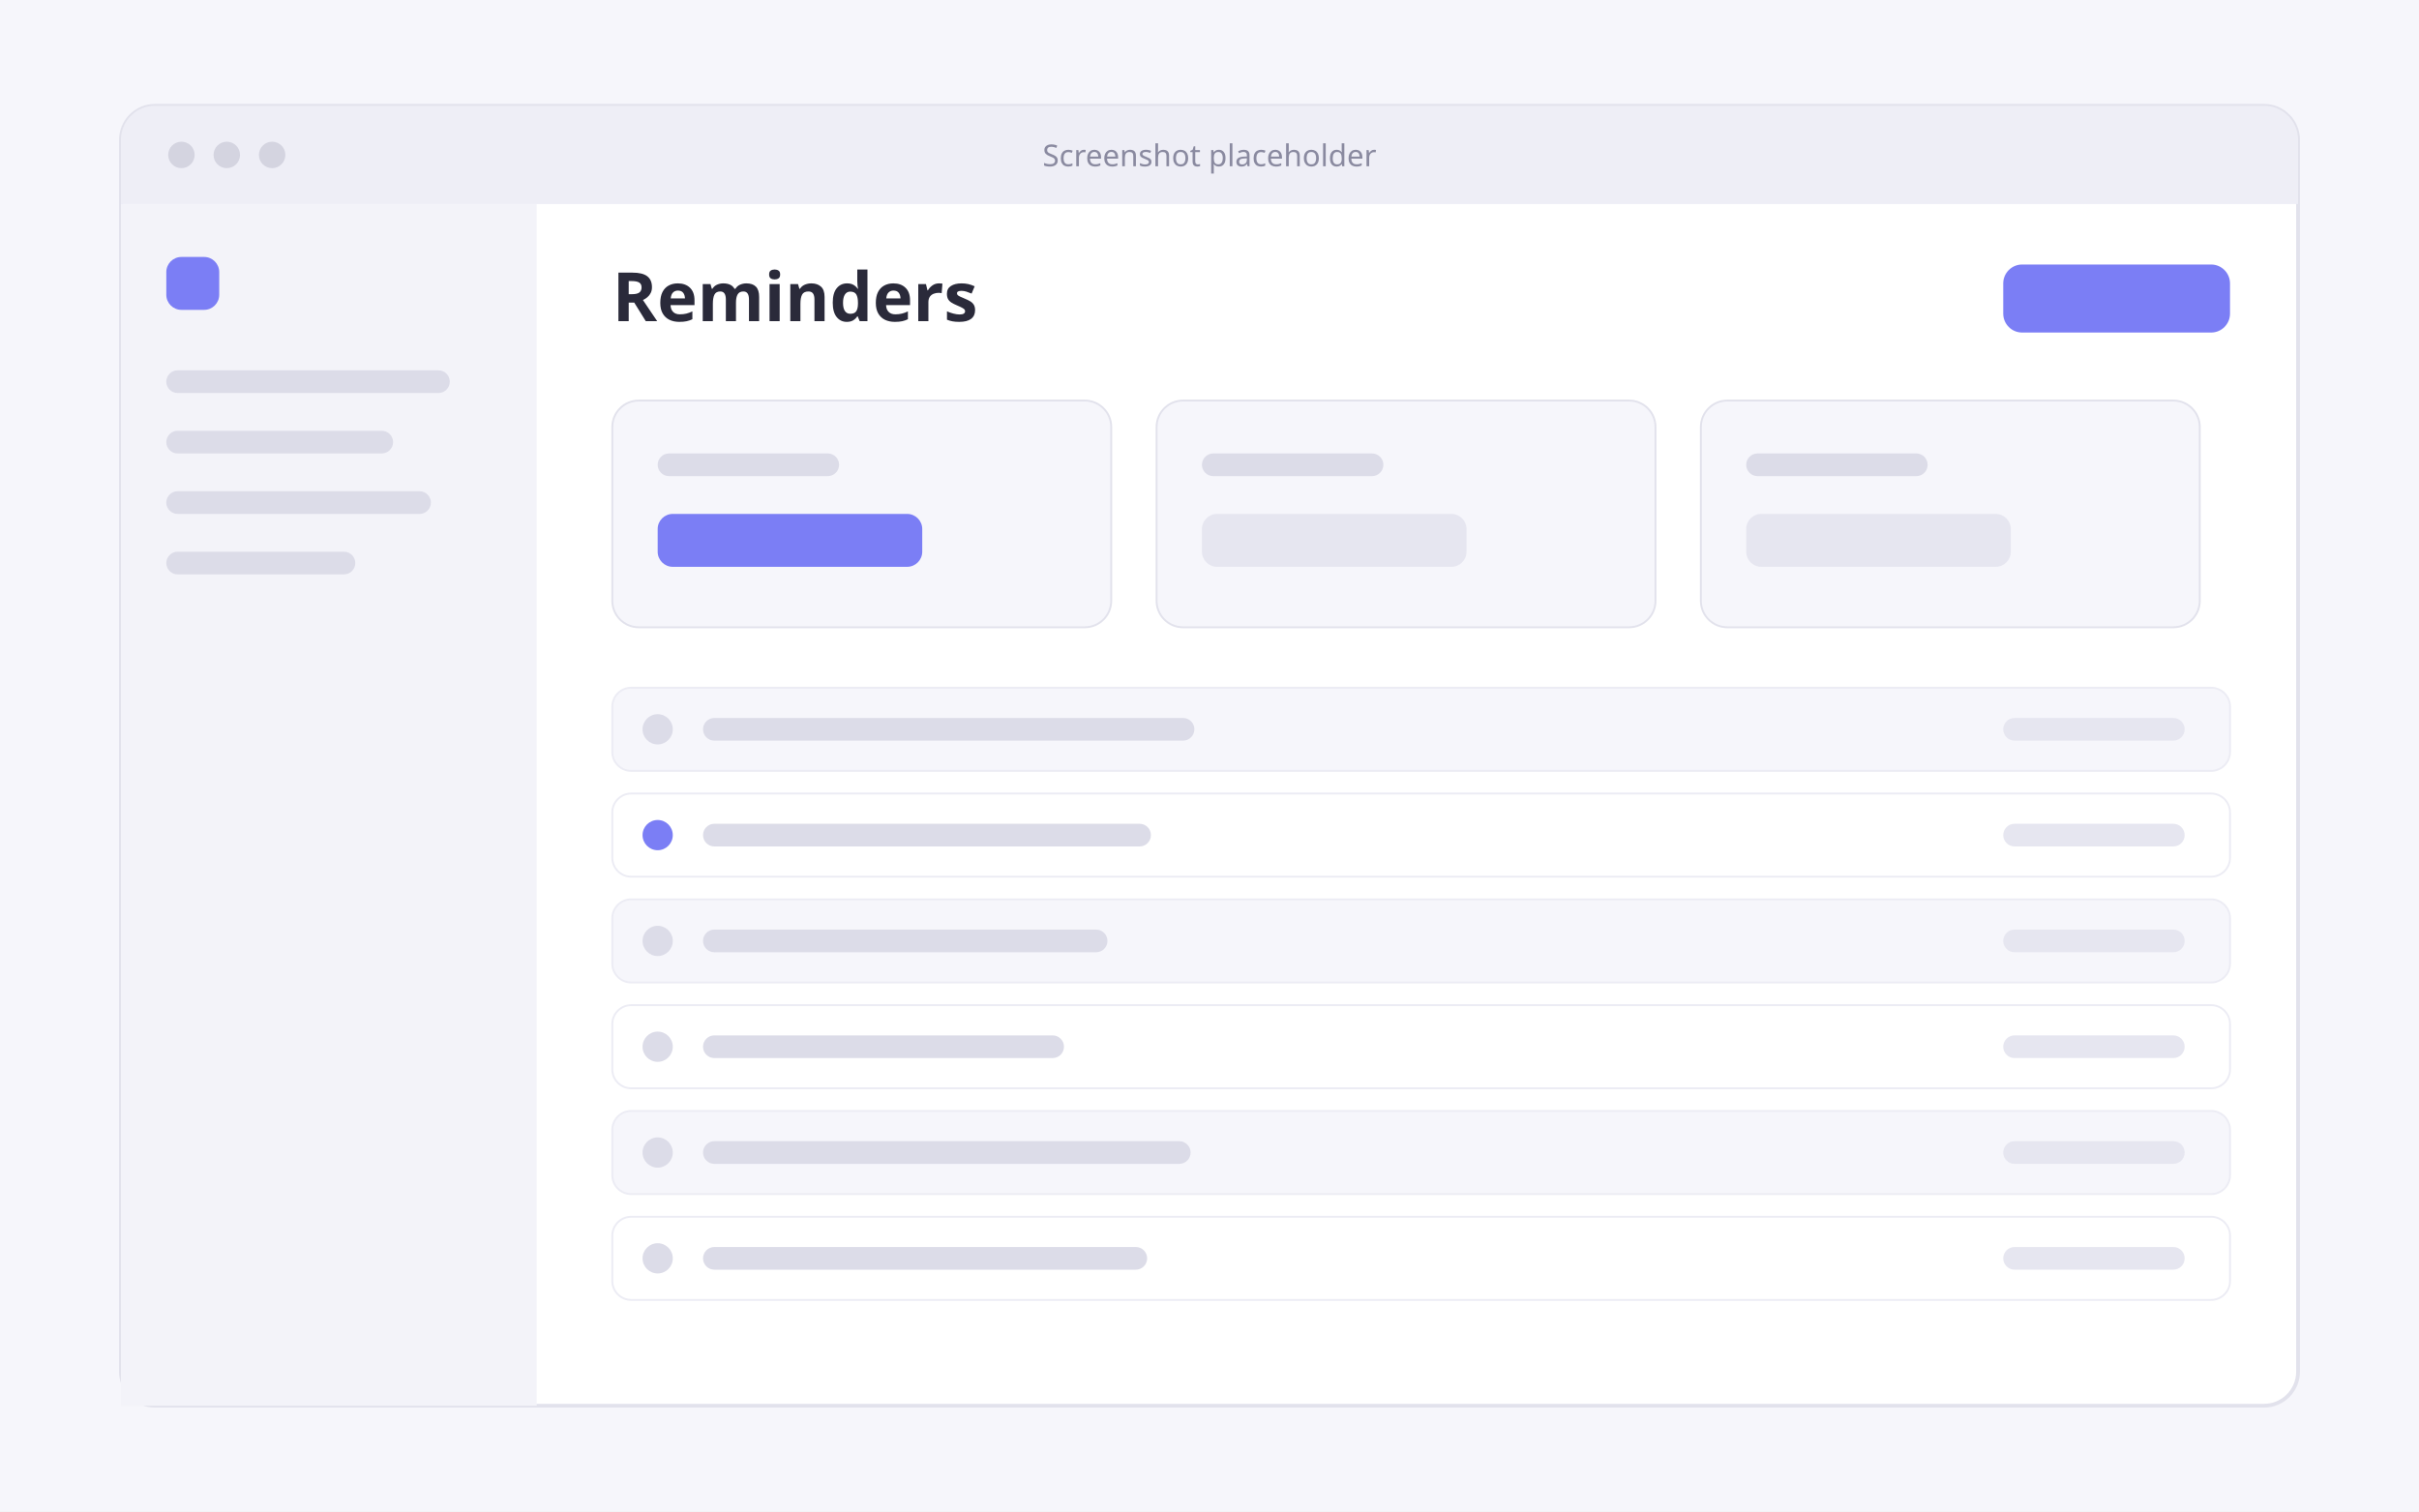
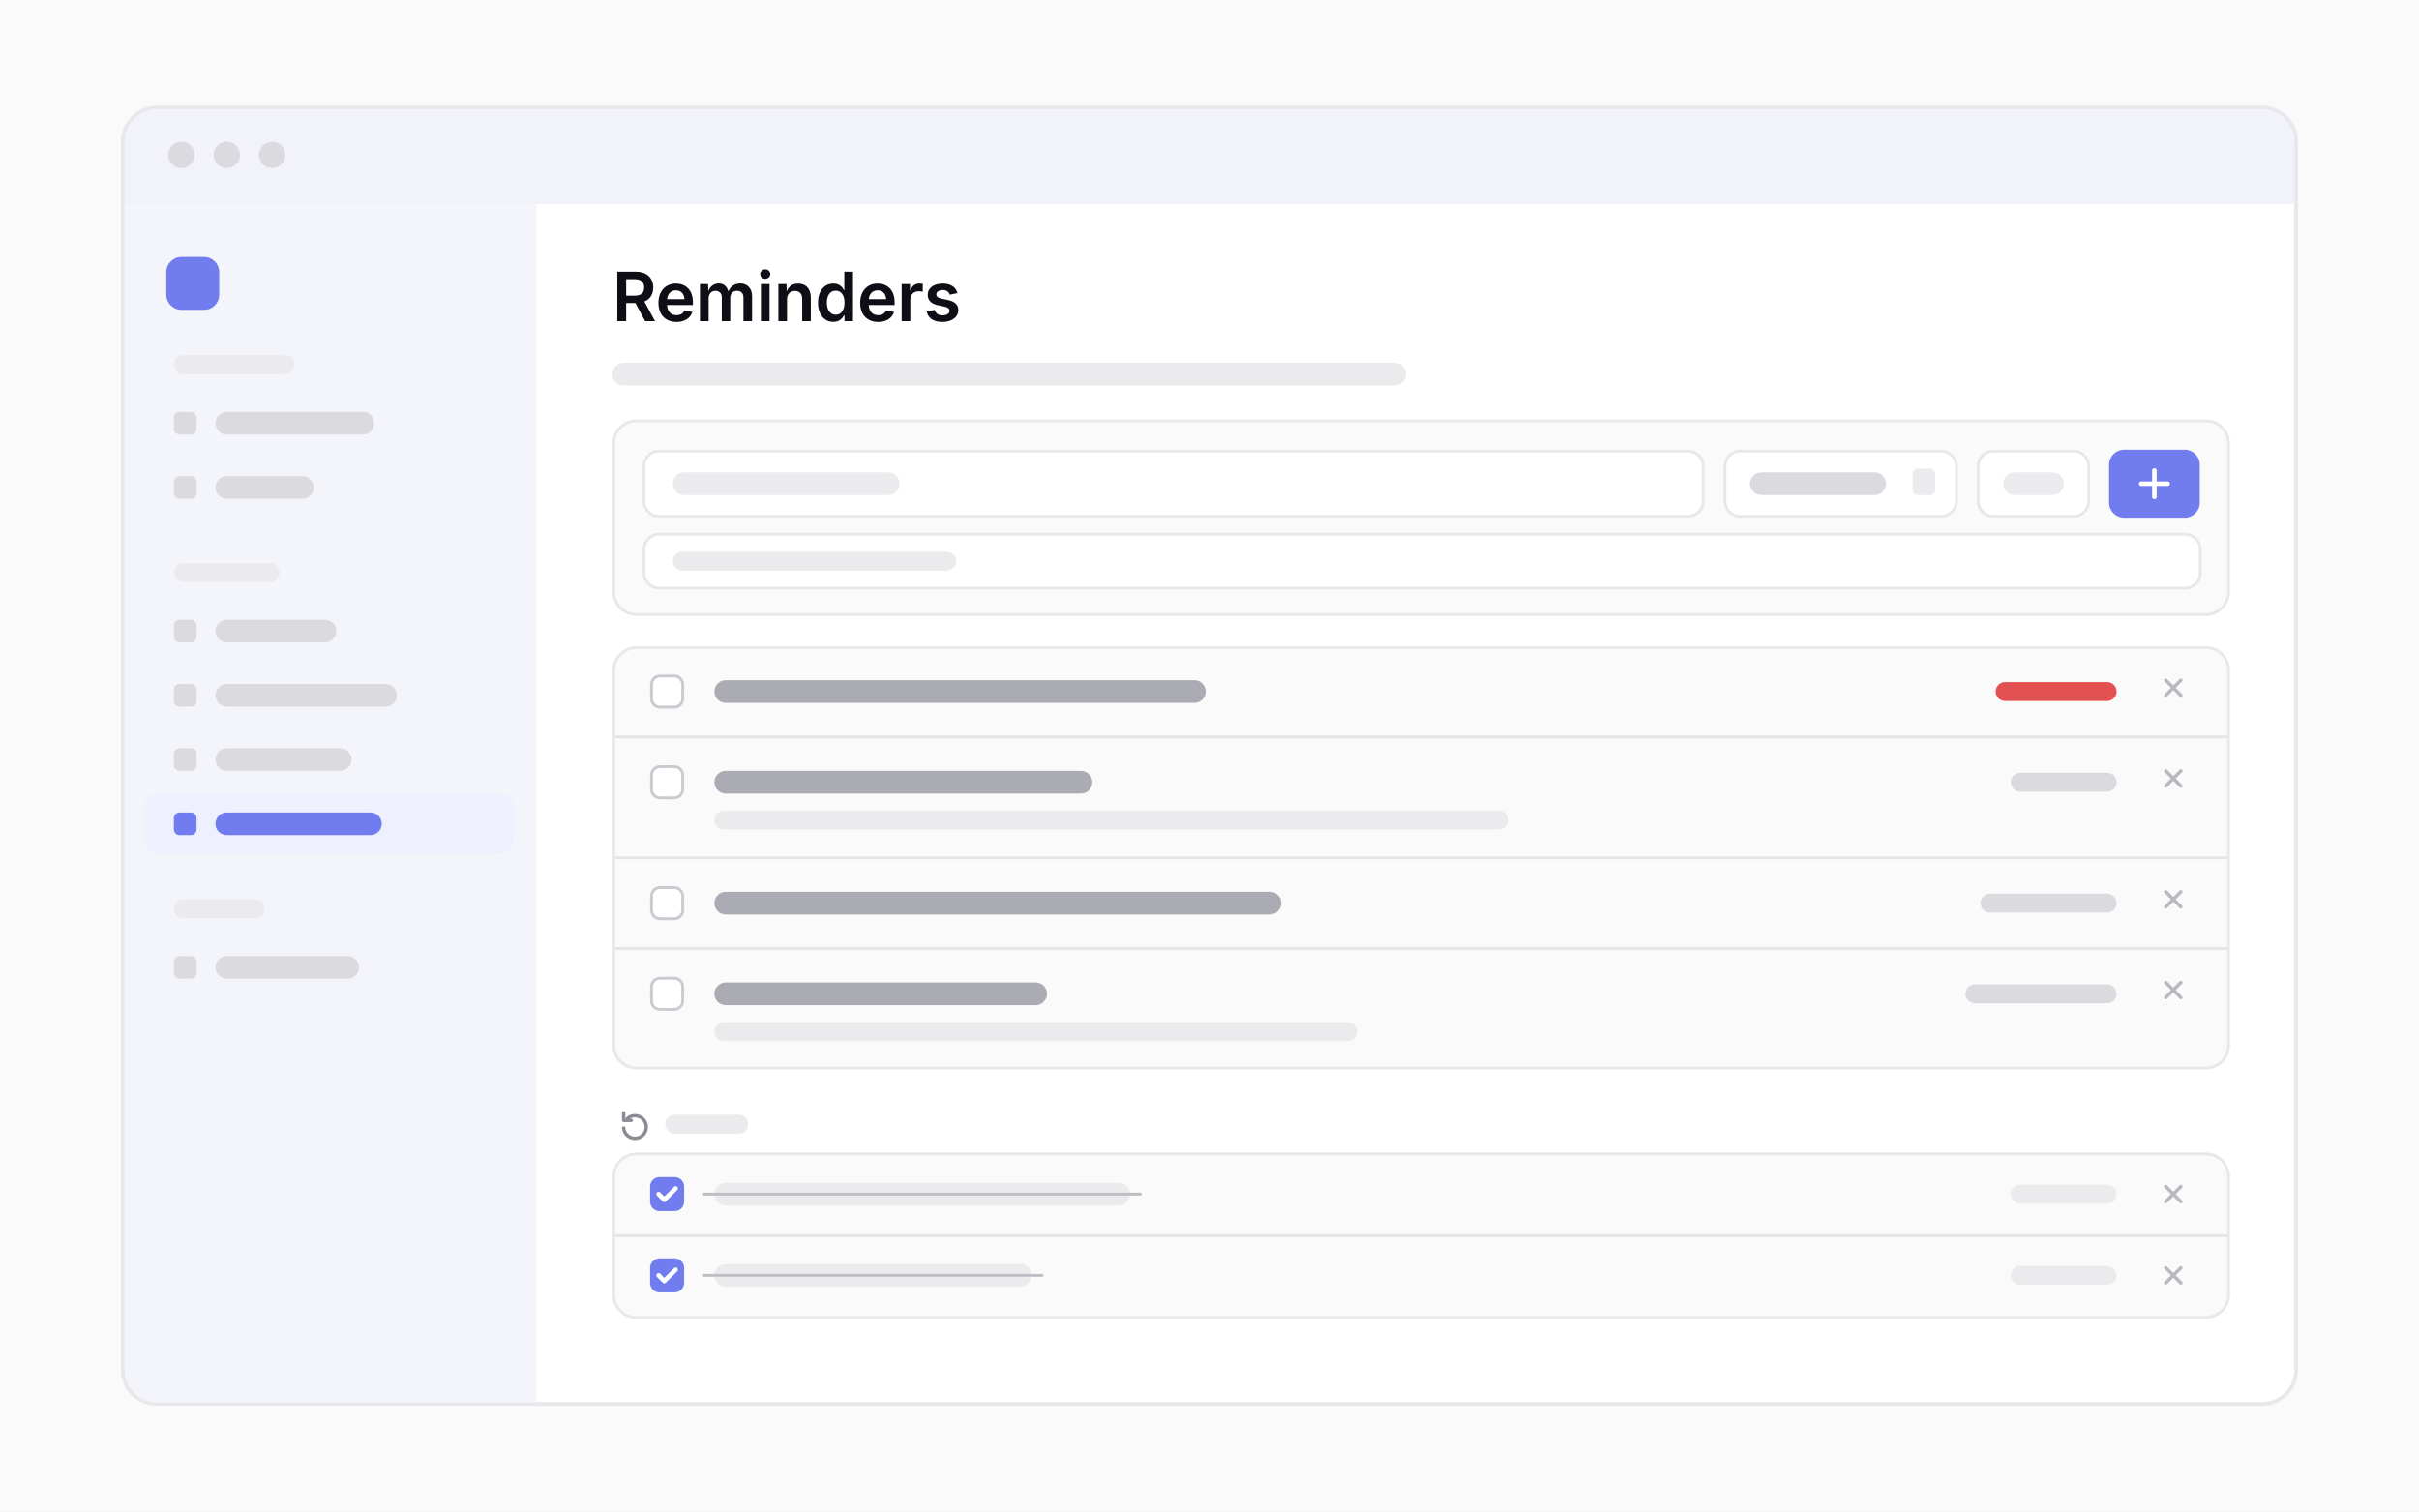
- <svg xmlns="http://www.w3.org/2000/svg" width="1280" height="800" viewBox="0 0 1280 800" role="img" aria-label="Reminders screenshot placeholder">
-   <rect width="1280" height="800" fill="#f6f6fb" />
-   <rect x="64" y="56" width="1152" height="688" rx="18" fill="#ffffff" stroke="#e2e2ec" stroke-width="2" />
-   <path d="M64 74a18 18 0 0 1 18-18h1116a18 18 0 0 1 18 18v34H64z" fill="#eeeef6" />
-   <circle cx="96" cy="82" r="7" fill="#d4d4e0" />
-   <circle cx="120" cy="82" r="7" fill="#d4d4e0" />
-   <circle cx="144" cy="82" r="7" fill="#d4d4e0" />
-   <text x="640" y="88" text-anchor="middle" font-family="system-ui, sans-serif" font-size="16" fill="#8a8aa0">Screenshot placeholder</text>
-   <rect x="64" y="108" width="220" height="636" fill="#f3f3f9" />
-   <rect x="88" y="136" width="28" height="28" rx="8" fill="#7b7ef5" />
-   <rect x="88" y="196" width="150" height="12" rx="6" fill="#dcdce8" />
-   <rect x="88" y="228" width="120" height="12" rx="6" fill="#dcdce8" />
-   <rect x="88" y="260" width="140" height="12" rx="6" fill="#dcdce8" />
-   <rect x="88" y="292" width="100" height="12" rx="6" fill="#dcdce8" />
-   <text x="324" y="170" font-family="system-ui, sans-serif" font-size="36" font-weight="600" fill="#2a2a3a">Reminders</text>
-   <rect x="1060" y="140" width="120" height="36" rx="10" fill="#7b7ef5" />
-   <rect x="324" y="212" width="264" height="120" rx="14" fill="#f6f6fb" stroke="#e2e2ec" />
-   <rect x="348" y="240" width="96" height="12" rx="6" fill="#dcdce8" />
-   <rect x="348" y="272" width="140" height="28" rx="8" fill="#7b7ef5" />
-   <rect x="612" y="212" width="264" height="120" rx="14" fill="#f6f6fb" stroke="#e2e2ec" />
-   <rect x="636" y="240" width="96" height="12" rx="6" fill="#dcdce8" />
-   <rect x="636" y="272" width="140" height="28" rx="8" fill="#e6e6f0" />
-   <rect x="900" y="212" width="264" height="120" rx="14" fill="#f6f6fb" stroke="#e2e2ec" />
-   <rect x="924" y="240" width="96" height="12" rx="6" fill="#dcdce8" />
-   <rect x="924" y="272" width="140" height="28" rx="8" fill="#e6e6f0" />
-   <rect x="324" y="364" width="856" height="44" rx="10" fill="#f6f6fb" stroke="#ececf4" />
-   <circle cx="348" cy="386" r="8" fill="#dcdce8" />
-   <rect x="372" y="380" width="260" height="12" rx="6" fill="#dcdce8" />
-   <rect x="1060" y="380" width="96" height="12" rx="6" fill="#e6e6f0" />
-   <rect x="324" y="420" width="856" height="44" rx="10" fill="#ffffff" stroke="#ececf4" />
-   <circle cx="348" cy="442" r="8" fill="#7b7ef5" />
-   <rect x="372" y="436" width="237" height="12" rx="6" fill="#dcdce8" />
-   <rect x="1060" y="436" width="96" height="12" rx="6" fill="#e6e6f0" />
-   <rect x="324" y="476" width="856" height="44" rx="10" fill="#f6f6fb" stroke="#ececf4" />
-   <circle cx="348" cy="498" r="8" fill="#dcdce8" />
-   <rect x="372" y="492" width="214" height="12" rx="6" fill="#dcdce8" />
-   <rect x="1060" y="492" width="96" height="12" rx="6" fill="#e6e6f0" />
-   <rect x="324" y="532" width="856" height="44" rx="10" fill="#ffffff" stroke="#ececf4" />
-   <circle cx="348" cy="554" r="8" fill="#dcdce8" />
-   <rect x="372" y="548" width="191" height="12" rx="6" fill="#dcdce8" />
-   <rect x="1060" y="548" width="96" height="12" rx="6" fill="#e6e6f0" />
-   <rect x="324" y="588" width="856" height="44" rx="10" fill="#f6f6fb" stroke="#ececf4" />
-   <circle cx="348" cy="610" r="8" fill="#dcdce8" />
-   <rect x="372" y="604" width="258" height="12" rx="6" fill="#dcdce8" />
-   <rect x="1060" y="604" width="96" height="12" rx="6" fill="#e6e6f0" />
-   <rect x="324" y="644" width="856" height="44" rx="10" fill="#ffffff" stroke="#ececf4" />
-   <circle cx="348" cy="666" r="8" fill="#dcdce8" />
-   <rect x="372" y="660" width="235" height="12" rx="6" fill="#dcdce8" />
-   <rect x="1060" y="660" width="96" height="12" rx="6" fill="#e6e6f0" />
+ <svg xmlns="http://www.w3.org/2000/svg" viewBox="0 0 1280 800" role="img" aria-label="Illustration of the Box's reminders: a card to add a reminder with a date and time, the open reminders with the soonest first and one overdue in red, and below them the done ones, ticked off and struck through." width="1280" height="800">
+   <rect width="1280" height="800" fill="#fafafa" stroke="none" />
+   <rect x="65" y="57" width="1150" height="686" rx="18" stroke-width="2px" fill="#ffffff" stroke="#e8e8ec" />
+   <path d="M66 75a17 17 0 0 1 17-17h1114a17 17 0 0 1 17 17v33H66z" fill="#f1f2fa" stroke="none" />
+   <circle cx="96" cy="82" r="7" fill="#dbdbdf" stroke="none" />
+   <circle cx="120" cy="82" r="7" fill="#dbdbdf" stroke="none" />
+   <circle cx="144" cy="82" r="7" fill="#dbdbdf" stroke="none" />
+   <path d="M66 108h218v634H83a17 17 0 0 1-17-17z" fill="#f4f5fa" stroke="none" />
+   <rect x="88" y="136" width="28" height="28" rx="8" fill="#717dee" stroke="none" />
+   <g fill="#000000" stroke="none">
+     <rect x="92" y="188" width="64" height="10" rx="5" fill="#ebebed" stroke="none" />
+     <g fill="#000000" stroke="none">
+       <rect x="92" y="218" width="12" height="12" rx="3" fill="#dbdbdf" stroke="none" />
+       <rect x="114" y="218" width="84" height="12" rx="6" fill="#dbdbdf" stroke="none" />
+     </g>
+     <g fill="#000000" stroke="none">
+       <rect x="92" y="252" width="12" height="12" rx="3" fill="#dbdbdf" stroke="none" />
+       <rect x="114" y="252" width="52" height="12" rx="6" fill="#dbdbdf" stroke="none" />
+     </g>
+     <rect x="92" y="298" width="56" height="10" rx="5" fill="#ebebed" stroke="none" />
+     <g fill="#000000" stroke="none">
+       <rect x="92" y="328" width="12" height="12" rx="3" fill="#dbdbdf" stroke="none" />
+       <rect x="114" y="328" width="64" height="12" rx="6" fill="#dbdbdf" stroke="none" />
+     </g>
+     <g fill="#000000" stroke="none">
+       <rect x="92" y="362" width="12" height="12" rx="3" fill="#dbdbdf" stroke="none" />
+       <rect x="114" y="362" width="96" height="12" rx="6" fill="#dbdbdf" stroke="none" />
+     </g>
+     <g fill="#000000" stroke="none">
+       <rect x="92" y="396" width="12" height="12" rx="3" fill="#dbdbdf" stroke="none" />
+       <rect x="114" y="396" width="72" height="12" rx="6" fill="#dbdbdf" stroke="none" />
+     </g>
+     <g fill="#000000" stroke="none">
+       <rect x="76" y="420" width="196" height="32" rx="8" fill="#eef0fe" stroke="none" />
+       <rect x="92" y="430" width="12" height="12" rx="3" fill="#717dee" stroke="none" />
+       <rect x="114" y="430" width="88" height="12" rx="6" fill="#717dee" stroke="none" />
+     </g>
+     <rect x="92" y="476" width="48" height="10" rx="5" fill="#ebebed" stroke="none" />
+     <g fill="#000000" stroke="none">
+       <rect x="92" y="506" width="12" height="12" rx="3" fill="#dbdbdf" stroke="none" />
+       <rect x="114" y="506" width="76" height="12" rx="6" fill="#dbdbdf" stroke="none" />
+     </g>
+   </g>
+   <text x="324" y="170" font-size="36px" font-weight="600" letter-spacing="-0.18px" fill="#0e0e16" stroke="none" font-family="Inter, system-ui, -apple-system, sans-serif">Reminders</text>
+   <rect x="324" y="192" width="420" height="12" rx="6" fill="#ebebed" stroke="none" />
+   <rect x="324.75" y="222.75" width="854.5" height="102.5" rx="12" stroke-width="1.5px" fill="#fafafa" stroke="#e8e8ec" />
+   <rect x="340.75" y="238.75" width="560.5" height="34.5" rx="8" stroke-width="1.5px" fill="#ffffff" stroke="#e8e8ec" />
+   <rect x="356" y="250" width="120" height="12" rx="6" fill="#ebebed" stroke="none" />
+   <rect x="912.75" y="238.75" width="122.5" height="34.5" rx="8" stroke-width="1.5px" fill="#ffffff" stroke="#e8e8ec" />
+   <rect x="926" y="250" width="72" height="12" rx="6" fill="#dbdbdf" stroke="none" />
+   <rect x="1012" y="248" width="12" height="14" rx="3" fill="#ebebed" stroke="none" />
+   <rect x="1046.75" y="238.75" width="58.5" height="34.5" rx="8" stroke-width="1.5px" fill="#ffffff" stroke="#e8e8ec" />
+   <rect x="1060" y="250" width="32" height="12" rx="6" fill="#ebebed" stroke="none" />
+   <rect x="1116" y="238" width="48" height="36" rx="8" fill="#717dee" stroke="none" />
+   <path d="M1140 249v14m-7-7h14" fill="none" stroke="#ffffff" stroke-width="2.4px" stroke-linecap="round" stroke-linejoin="round" />
+   <rect x="340.75" y="282.75" width="823.5" height="28.5" rx="8" stroke-width="1.5px" fill="#ffffff" stroke="#e8e8ec" />
+   <rect x="356" y="292" width="150" height="10" rx="5" fill="#ebebed" stroke="none" />
+   <g fill="#000000" stroke="none">
+     <rect x="324.75" y="342.75" width="854.5" height="222.5" rx="12" stroke-width="1.5px" fill="#fafafa" stroke="#e8e8ec" />
+     <g fill="#000000" stroke="none">
+       <rect x="344.75" y="357.75" width="16.5" height="16.5" rx="4.5" stroke-width="1.5px" fill="#ffffff" stroke="#cacad0" />
+       <rect x="378" y="360" width="260" height="12" rx="6" fill="#ababb4" stroke="none" />
+       <rect x="1056" y="361" width="64" height="10" rx="5" opacity="0.8" fill="#dc2626" stroke="none" />
+       <path d="M1146 360l8 8m0-8-8 8" fill="none" stroke="#8c8c98" stroke-width="1.8px" opacity="0.6" stroke-linecap="round" />
+     </g>
+     <g fill="#000000" stroke="none">
+       <line x1="325" y1="390" x2="1179" y2="390" stroke-width="1.5px" fill="none" stroke="#e5e5e8" />
+       <rect x="344.75" y="405.75" width="16.5" height="16.5" rx="4.5" stroke-width="1.5px" fill="#ffffff" stroke="#cacad0" />
+       <rect x="378" y="408" width="200" height="12" rx="6" fill="#ababb4" stroke="none" />
+       <rect x="378" y="429" width="420" height="10" rx="5" fill="#ebebed" stroke="none" />
+       <rect x="1064" y="409" width="56" height="10" rx="5" opacity="1" fill="#dbdbdf" stroke="none" />
+       <path d="M1146 408l8 8m0-8-8 8" fill="none" stroke="#8c8c98" stroke-width="1.8px" opacity="0.6" stroke-linecap="round" />
+     </g>
+     <g fill="#000000" stroke="none">
+       <line x1="325" y1="454" x2="1179" y2="454" stroke-width="1.5px" fill="none" stroke="#e5e5e8" />
+       <rect x="344.75" y="469.75" width="16.5" height="16.5" rx="4.5" stroke-width="1.5px" fill="#ffffff" stroke="#cacad0" />
+       <rect x="378" y="472" width="300" height="12" rx="6" fill="#ababb4" stroke="none" />
+       <rect x="1048" y="473" width="72" height="10" rx="5" opacity="1" fill="#dbdbdf" stroke="none" />
+       <path d="M1146 472l8 8m0-8-8 8" fill="none" stroke="#8c8c98" stroke-width="1.8px" opacity="0.6" stroke-linecap="round" />
+     </g>
+     <g fill="#000000" stroke="none">
+       <line x1="325" y1="502" x2="1179" y2="502" stroke-width="1.5px" fill="none" stroke="#e5e5e8" />
+       <rect x="344.75" y="517.75" width="16.5" height="16.5" rx="4.5" stroke-width="1.5px" fill="#ffffff" stroke="#cacad0" />
+       <rect x="378" y="520" width="176" height="12" rx="6" fill="#ababb4" stroke="none" />
+       <rect x="378" y="541" width="340" height="10" rx="5" fill="#ebebed" stroke="none" />
+       <rect x="1040" y="521" width="80" height="10" rx="5" opacity="1" fill="#dbdbdf" stroke="none" />
+       <path d="M1146 520l8 8m0-8-8 8" fill="none" stroke="#8c8c98" stroke-width="1.8px" opacity="0.6" stroke-linecap="round" />
+     </g>
+   </g>
+   <path d="M330 597a6 6 0 1 0 2-5m-2-3v4h4" fill="none" stroke="#8c8c98" stroke-width="1.8px" stroke-linecap="round" stroke-linejoin="round" />
+   <rect x="352" y="590" width="44" height="10" rx="5" fill="#ebebed" stroke="none" />
+   <rect x="324.75" y="610.75" width="854.5" height="86.5" rx="12" stroke-width="1.5px" fill="#fafafa" stroke="#e8e8ec" />
+   <g fill="#000000" stroke="none">
+     <rect x="344" y="623" width="18" height="18" rx="5" fill="#717dee" stroke="none" />
+     <path d="M348.5 632l3 3 6-6" stroke-width="2.4px" fill="none" stroke="#ffffff" stroke-linecap="round" stroke-linejoin="round" />
+     <rect x="378" y="626" width="220" height="12" rx="6" fill="#ebebed" stroke="none" />
+     <line x1="372" y1="632" x2="604" y2="632" fill="#000000" stroke="#bebec5" stroke-width="1.5px" />
+     <rect x="1064" y="627" width="56" height="10" rx="5" fill="#ebebed" stroke="none" />
+     <path d="M1146 628l8 8m0-8-8 8" fill="none" stroke="#8c8c98" stroke-width="1.8px" opacity="0.6" stroke-linecap="round" />
+   </g>
+   <g fill="#000000" stroke="none">
+     <line x1="325" y1="654" x2="1179" y2="654" stroke-width="1.5px" fill="none" stroke="#e5e5e8" />
+     <rect x="344" y="666" width="18" height="18" rx="5" fill="#717dee" stroke="none" />
+     <path d="M348.5 675l3 3 6-6" stroke-width="2.4px" fill="none" stroke="#ffffff" stroke-linecap="round" stroke-linejoin="round" />
+     <rect x="378" y="669" width="168" height="12" rx="6" fill="#ebebed" stroke="none" />
+     <line x1="372" y1="675" x2="552" y2="675" fill="#000000" stroke="#bebec5" stroke-width="1.5px" />
+     <rect x="1064" y="670" width="56" height="10" rx="5" fill="#ebebed" stroke="none" />
+     <path d="M1146 671l8 8m0-8-8 8" fill="none" stroke="#8c8c98" stroke-width="1.8px" opacity="0.6" stroke-linecap="round" />
+   </g>
</svg>
